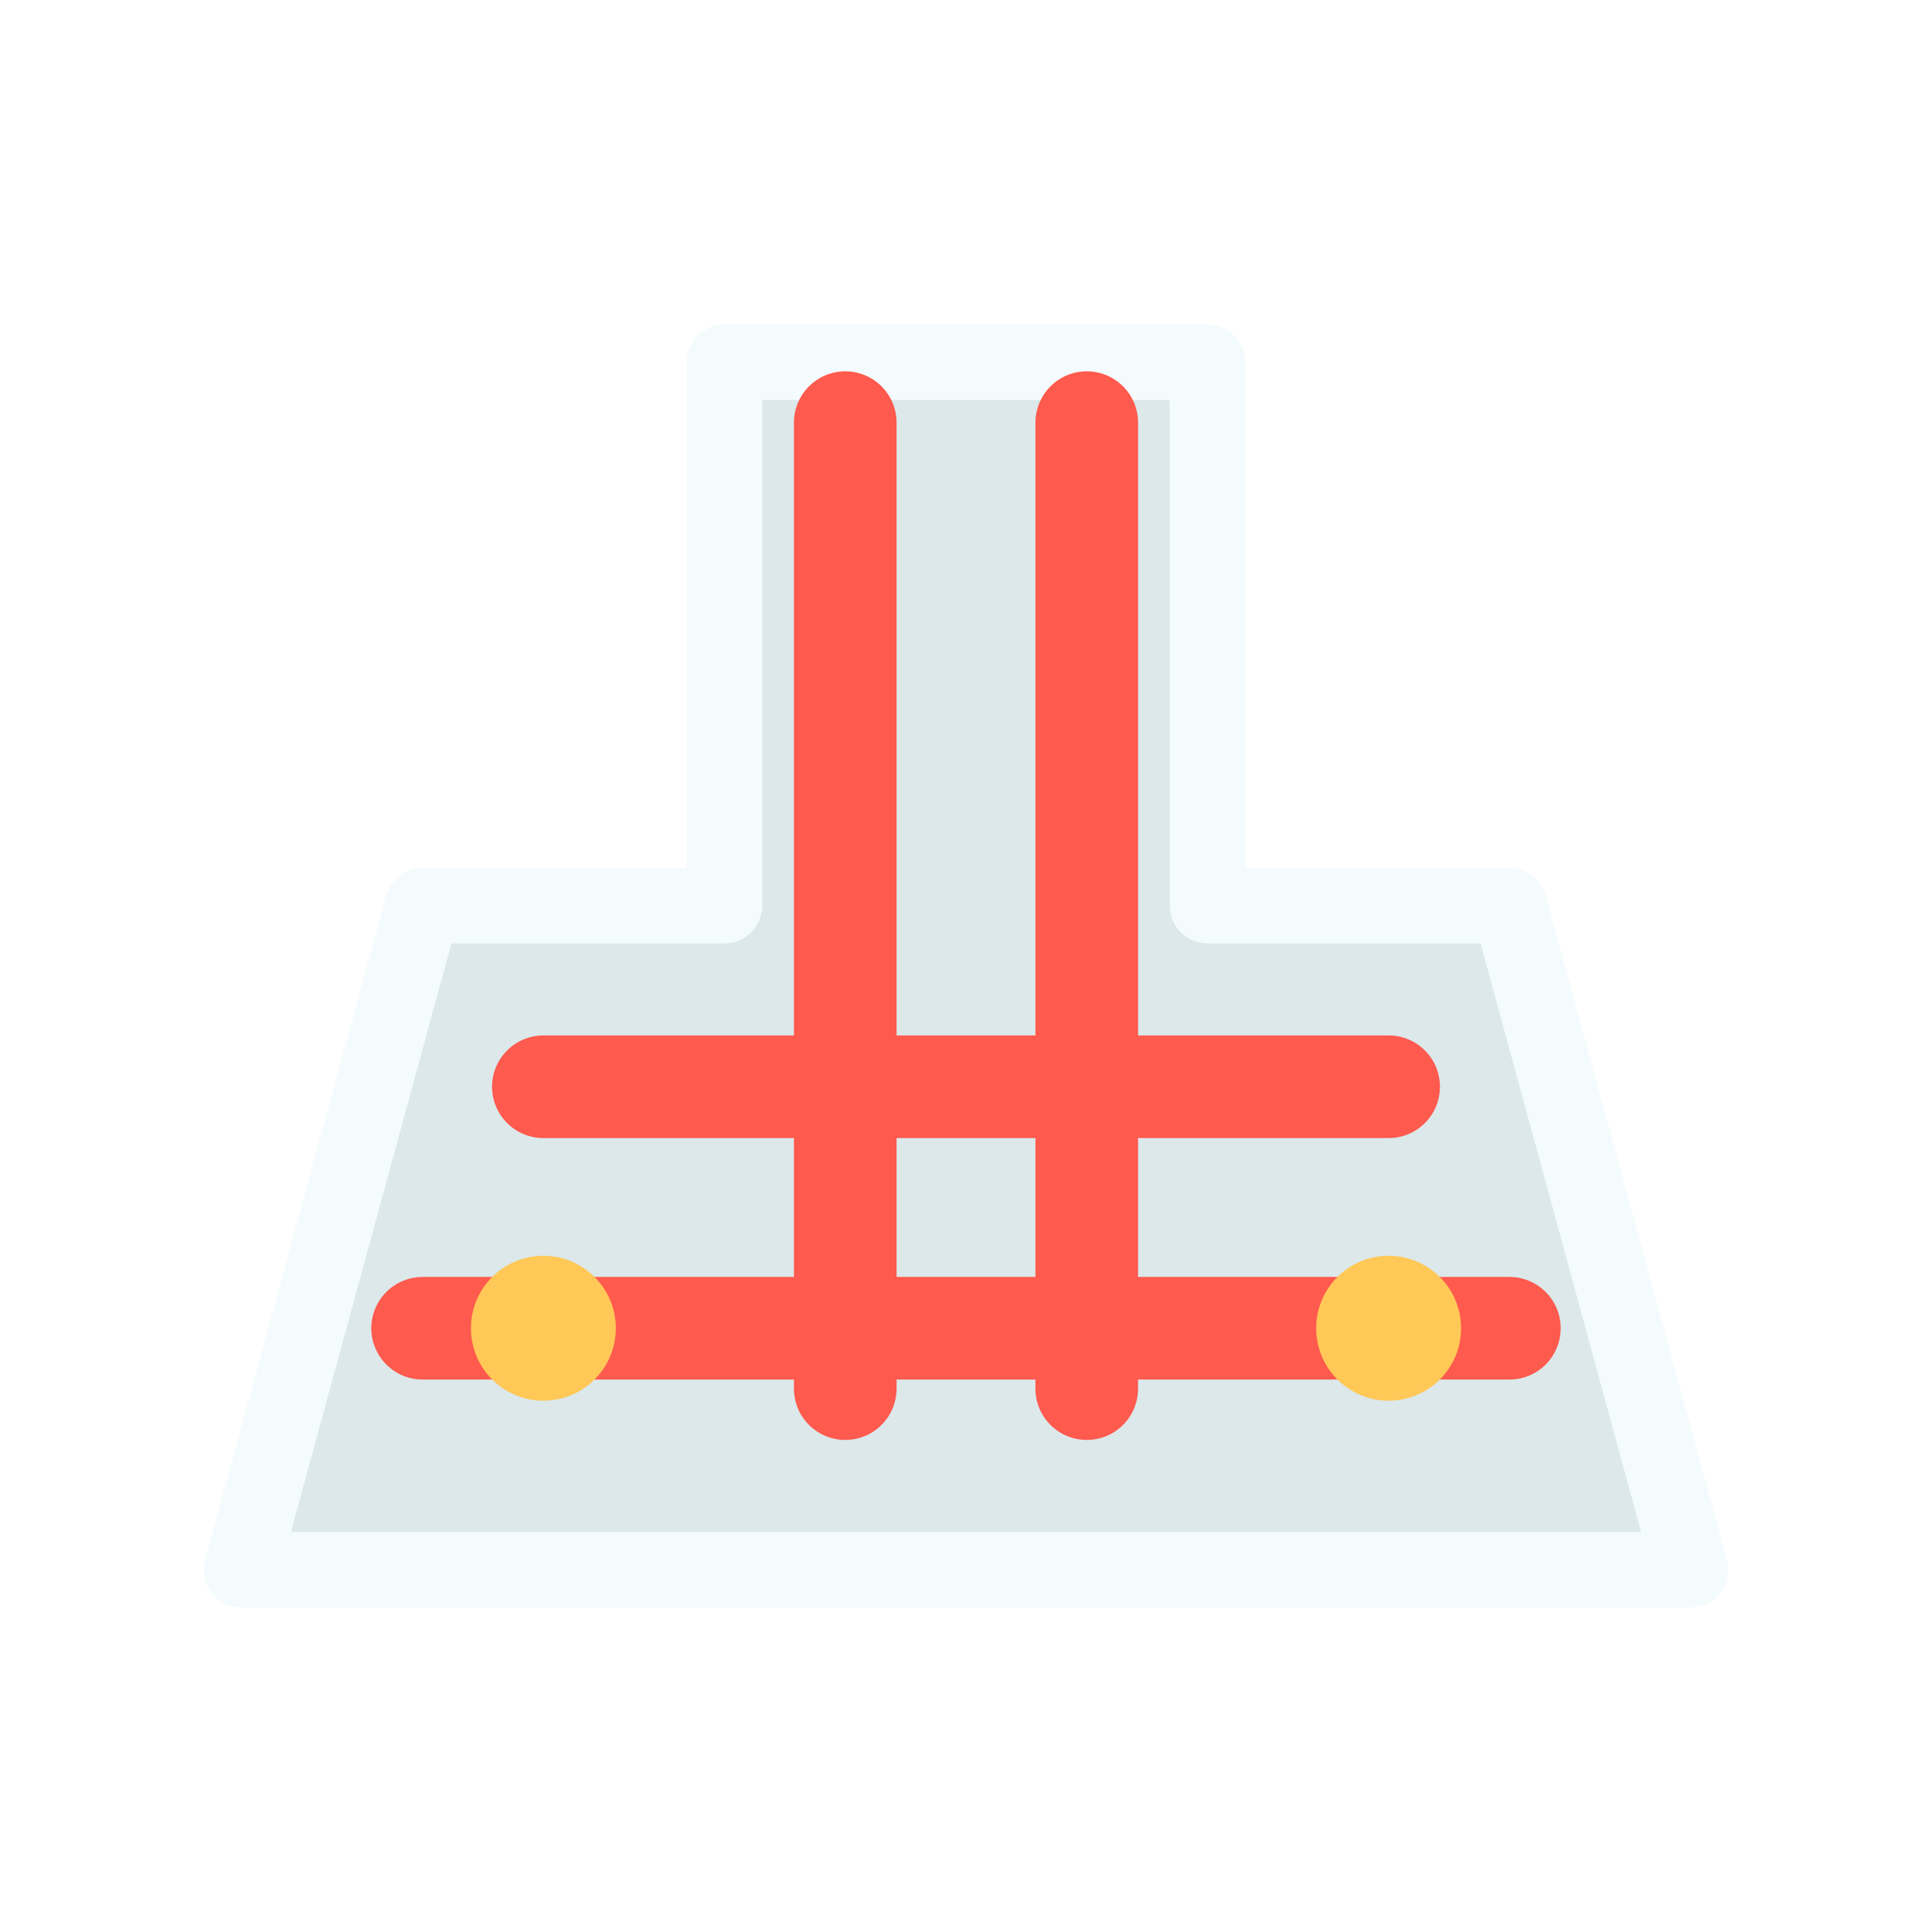
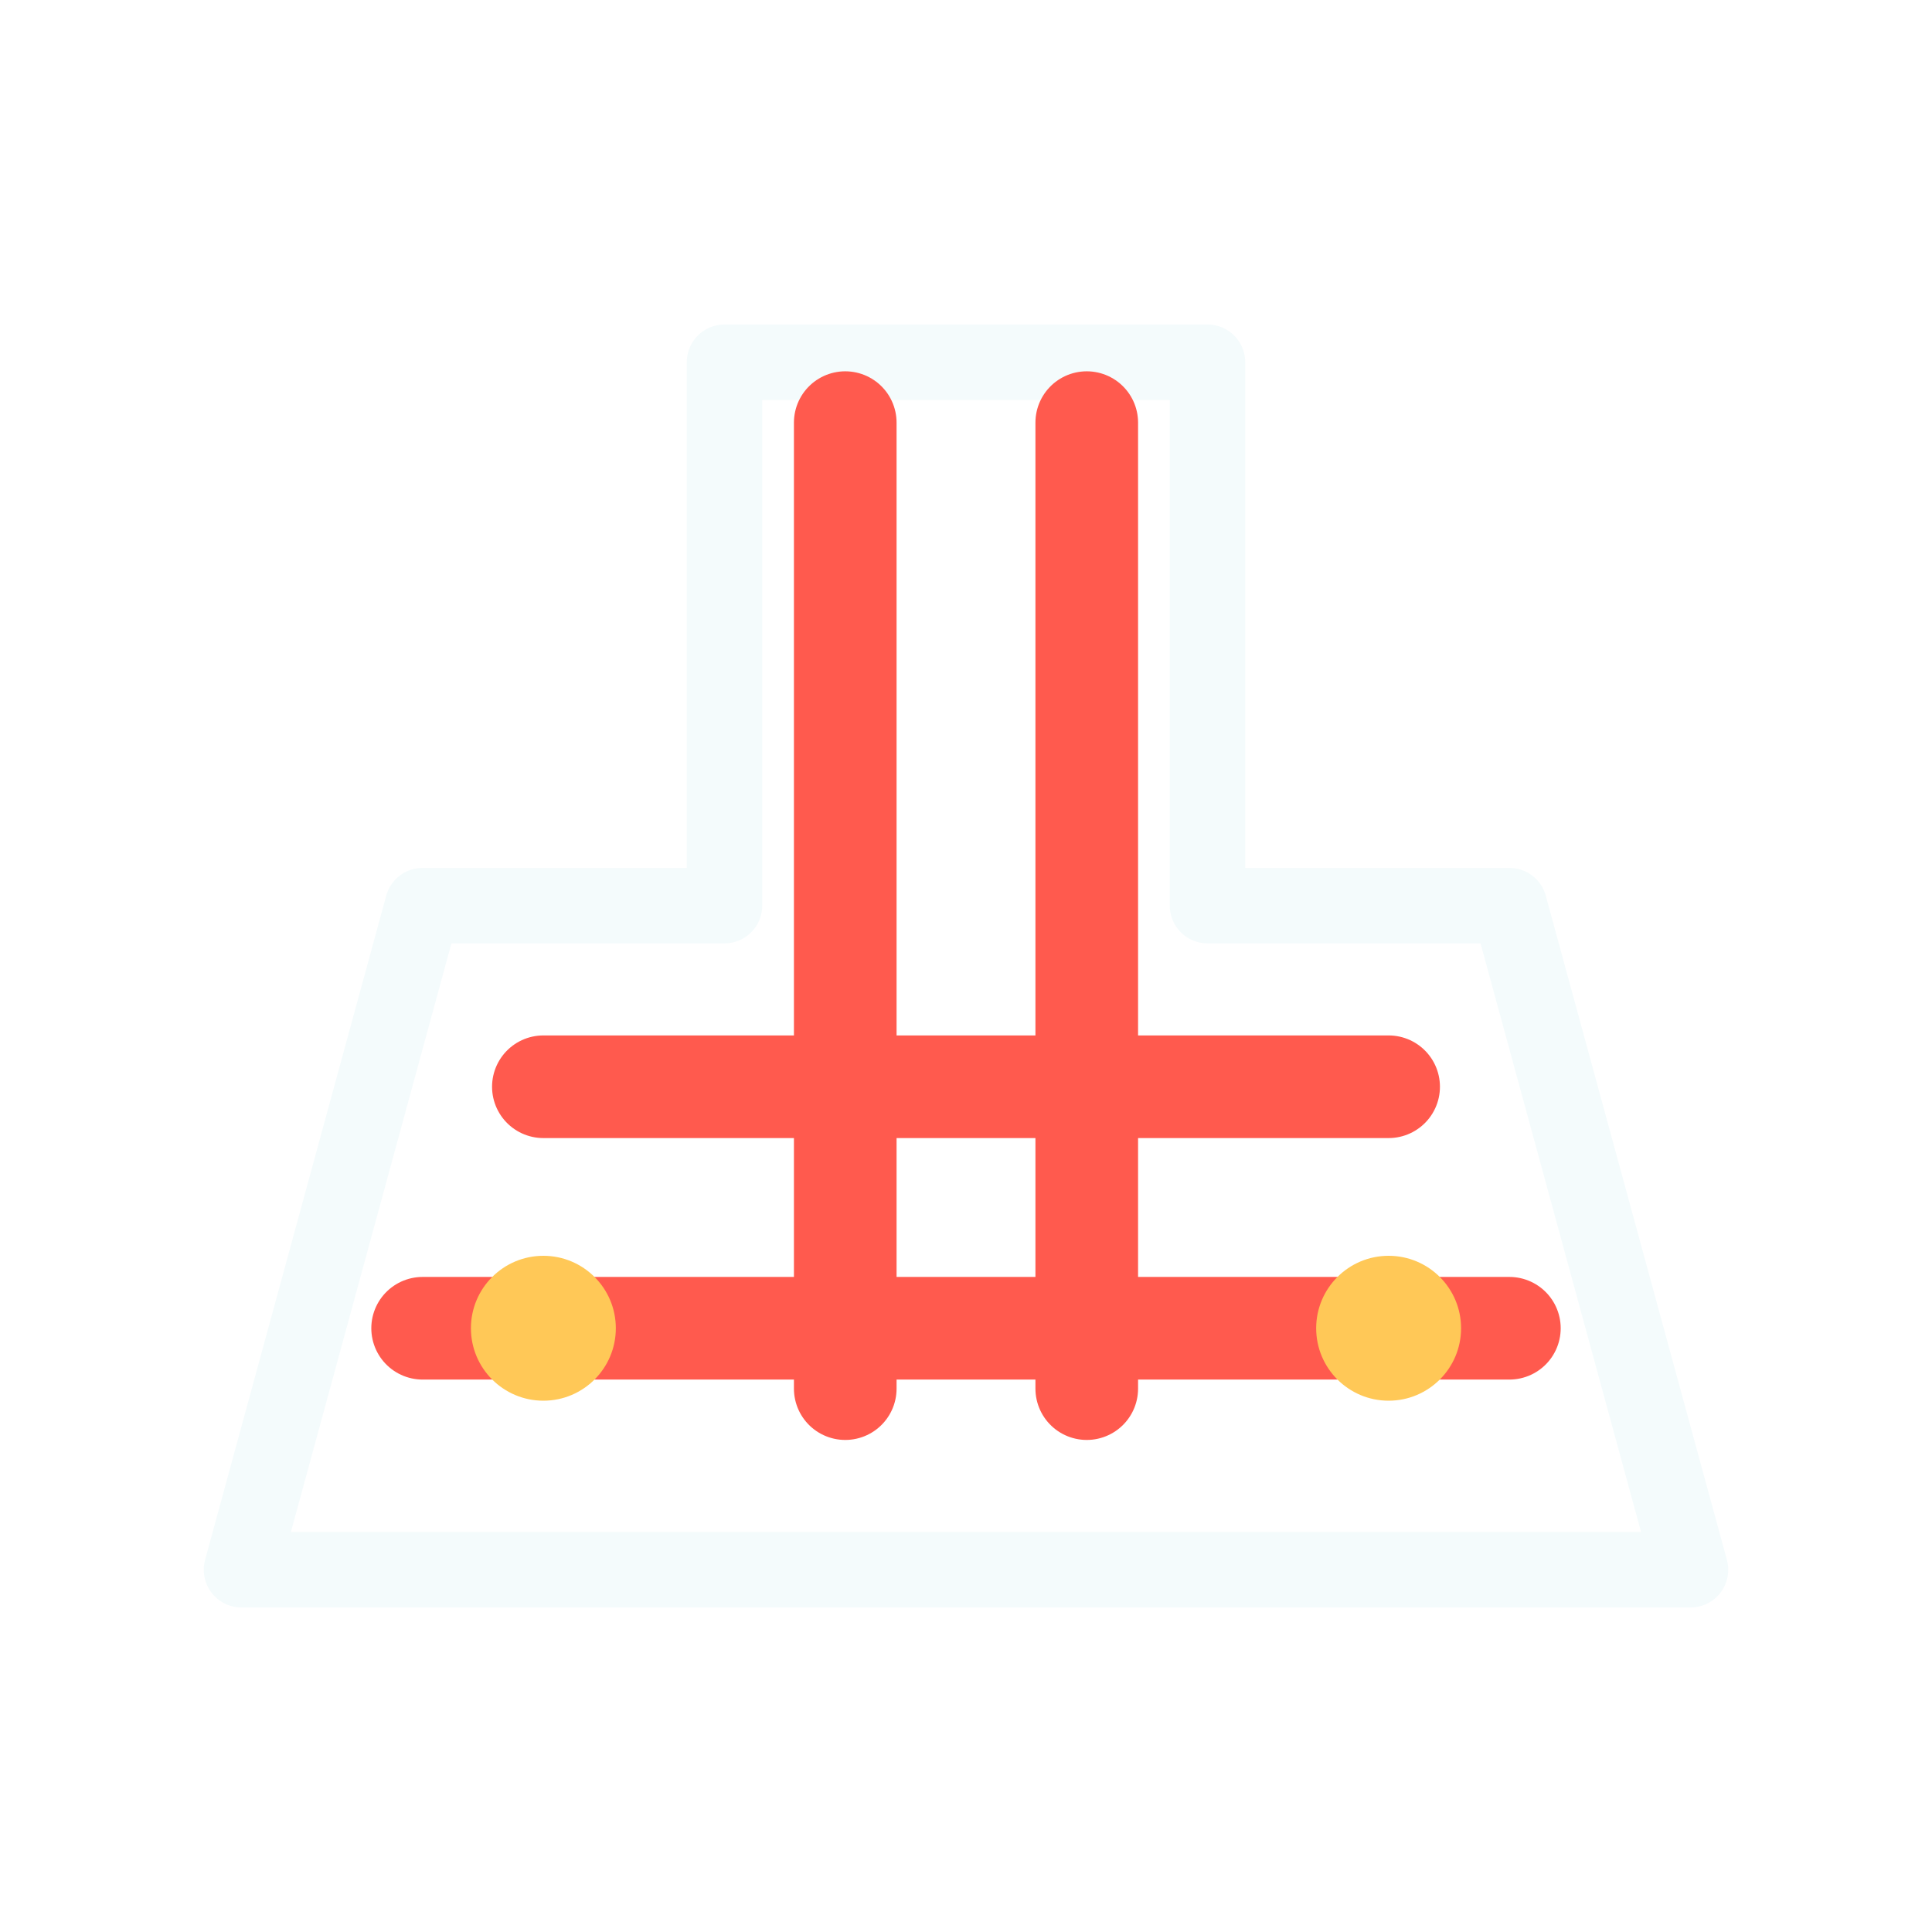
<svg xmlns="http://www.w3.org/2000/svg" width="32" height="32" viewBox="0 0 32 32">
  <style>
-     .paper{fill:#f4fbfc;stroke:#bde8ec;stroke-width:1.2;stroke-linejoin:round}
-     .concrete{fill:#dce8ea;stroke:#f4fbfc;stroke-width:1.25;stroke-linejoin:round}
+     .paper{fill:none;stroke:#bde8ec;stroke-width:1.2;stroke-linejoin:round}
+     .concrete{fill:none;stroke:#f4fbfc;stroke-width:1.25;stroke-linejoin:round}
    .line,.ink{fill:none;stroke:#f4fbfc;stroke-width:1.6;stroke-linecap:round;stroke-linejoin:round}
    .ink{stroke:#163642;stroke-width:1.35}
    .grid{fill:none;stroke:#6f939b;stroke-width:1}
    .rebar{fill:none;stroke:#ff5a4e;stroke-width:1.7;stroke-linecap:round;stroke-linejoin:round}
    .rebar-bold{fill:none;stroke:#ff5a4e;stroke-width:2.3;stroke-linecap:round;stroke-linejoin:round}
    .rebar-loop{fill:none;stroke:#ff5a4e;stroke-width:1.5}
    .stirrup{fill:none;stroke:#2cc7d5;stroke-width:1.1}
    .accent{fill:#ffc857;stroke:none}
    .accent-line{fill:none;stroke:#ffc857;stroke-width:1.7;stroke-linecap:round;stroke-linejoin:round}
    .cut{fill:none;stroke:#ffc857;stroke-width:1.4;stroke-dasharray:2 1.5}
    .arrow{fill:none;stroke:#ffc857;stroke-width:1.5;stroke-linecap:round;stroke-linejoin:round}
    .guide{fill:none;stroke:#57c7ff;stroke-width:1.2;stroke-dasharray:2 1}
    .dots{fill:#f4fbfc}.cloud{fill:none;stroke:#57c7ff;stroke-width:1.2;stroke-linejoin:round}
    .search{fill:none;stroke:#ffc857;stroke-width:1.8;stroke-linecap:round}
  </style>
  <path d="M12 6h8v9h5l3 11H4l3-11h5z" class="concrete" />
  <path d="M7 22h18M9 18h14M14 7v16M18 7v16" class="rebar" />
  <circle cx="9" cy="22" r="1.2" class="accent" />
  <circle cx="23" cy="22" r="1.2" class="accent" />
</svg>
